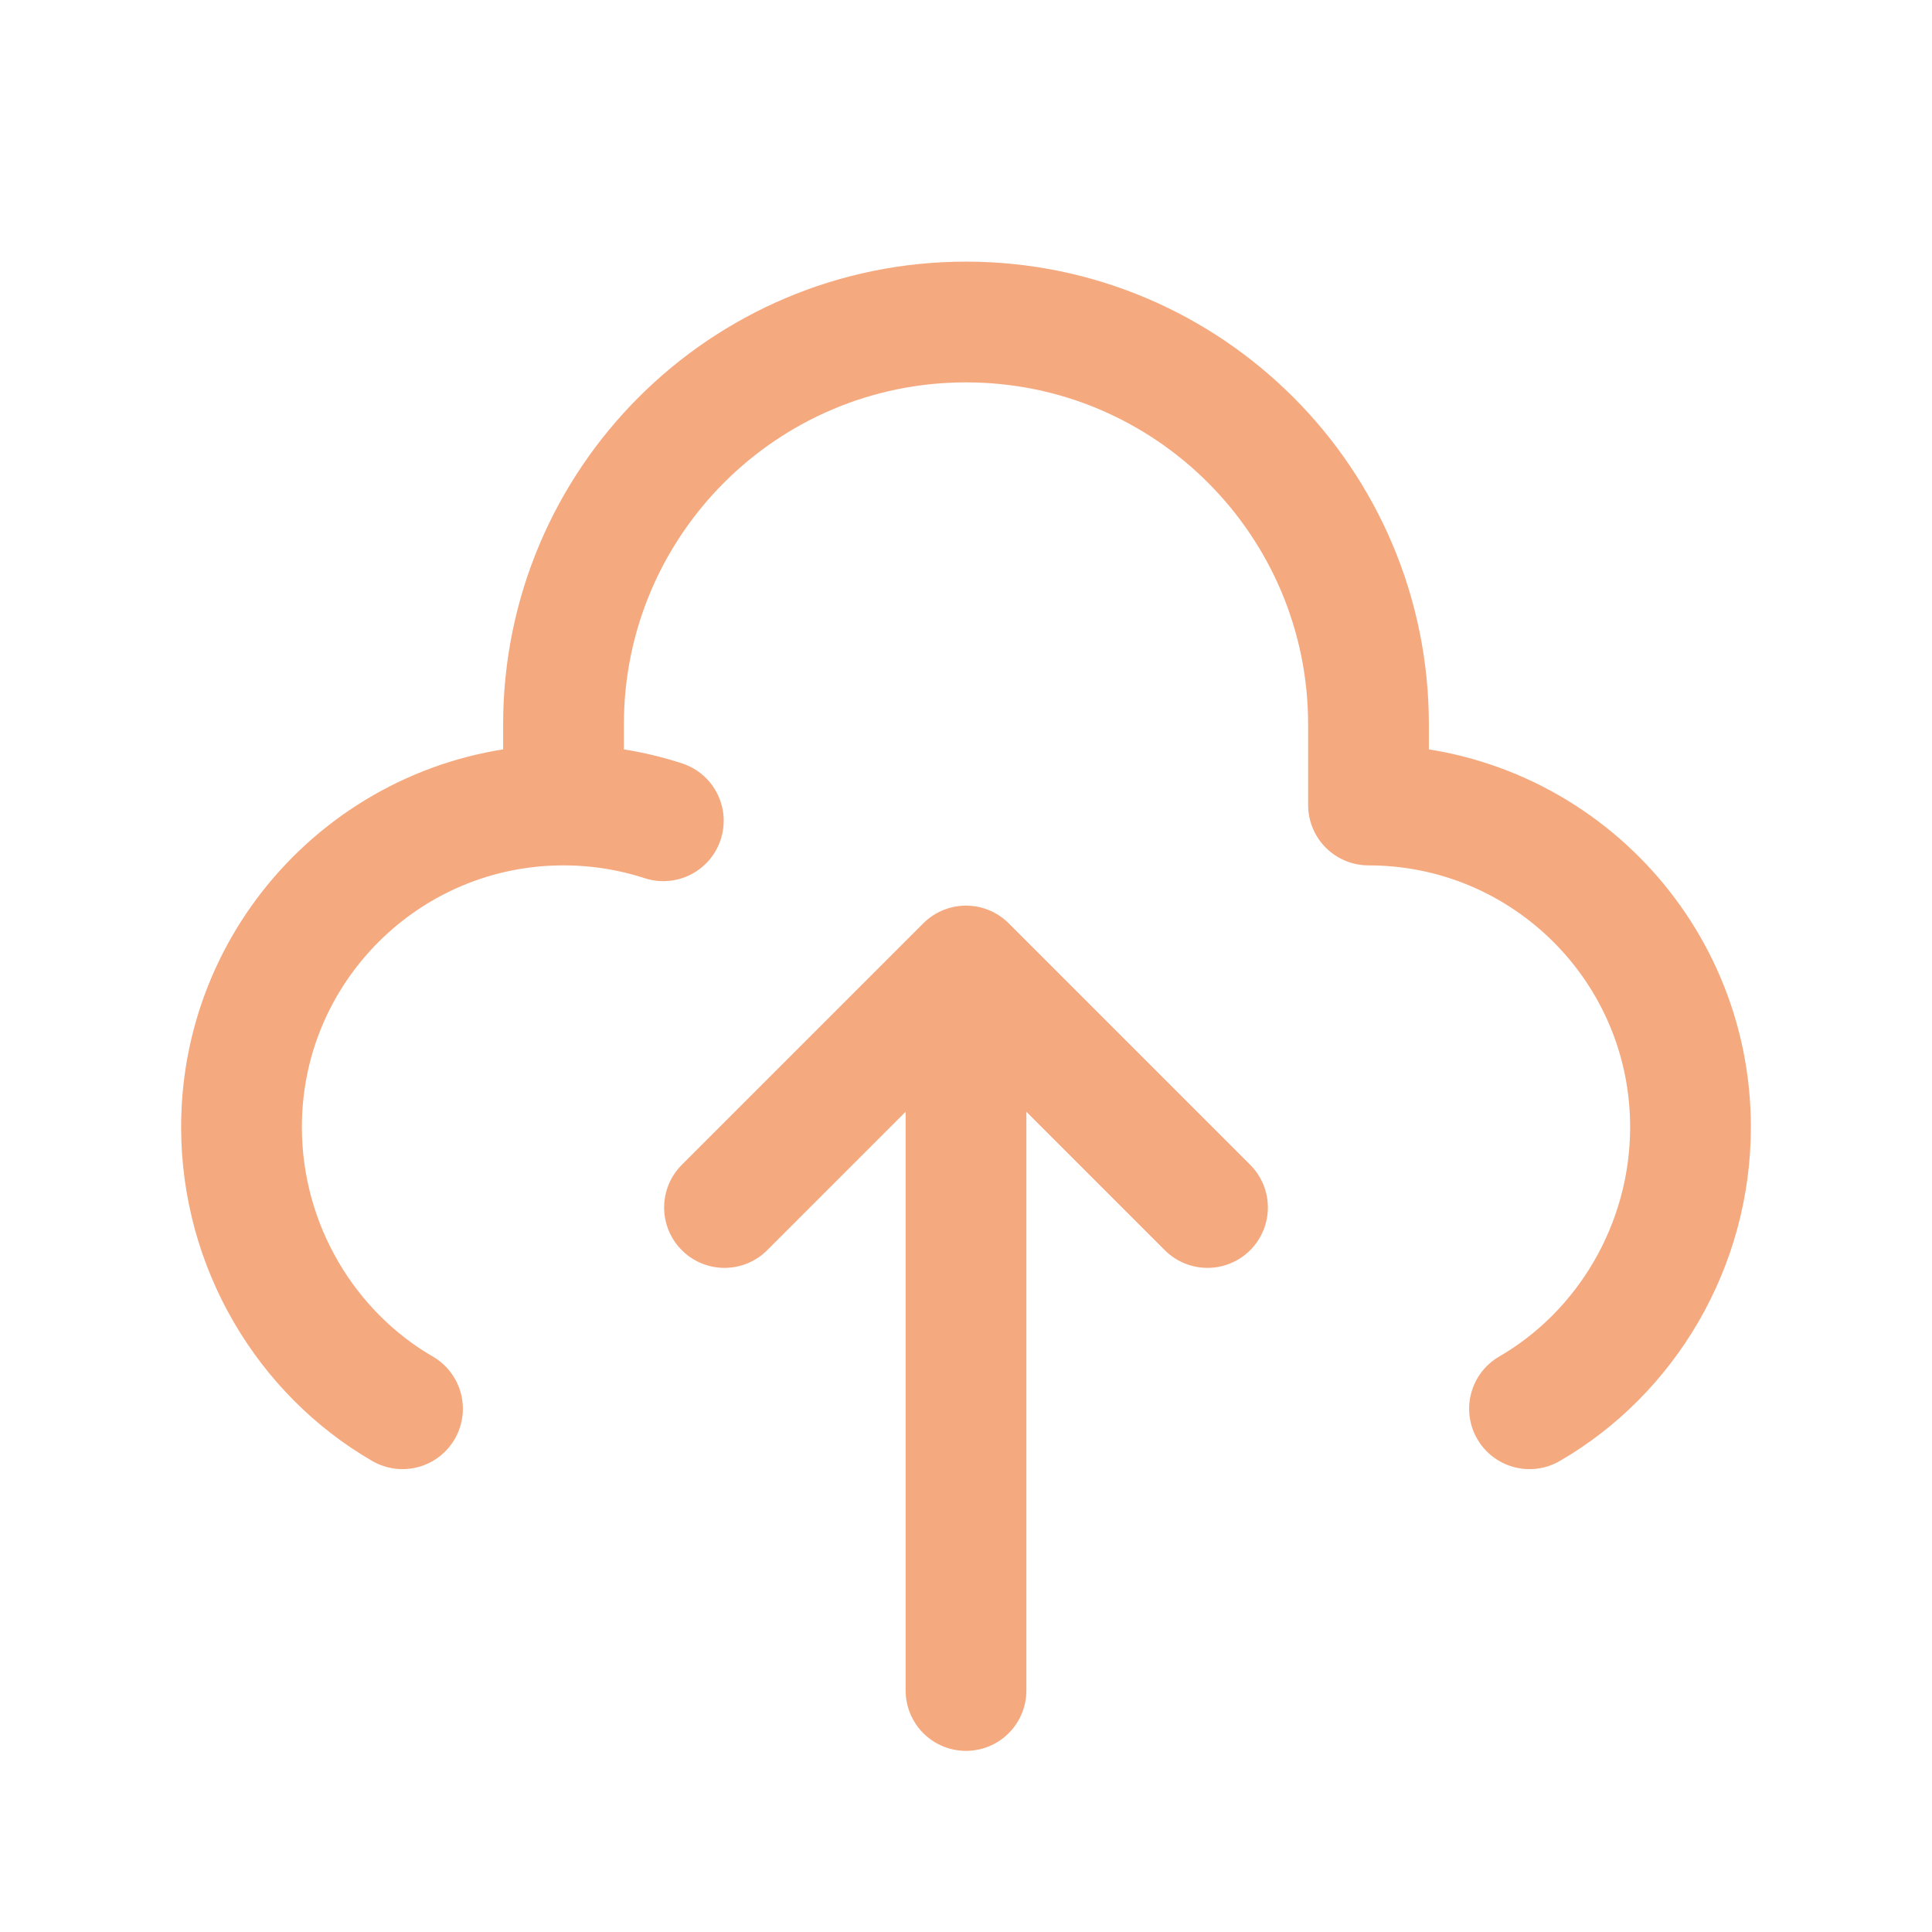
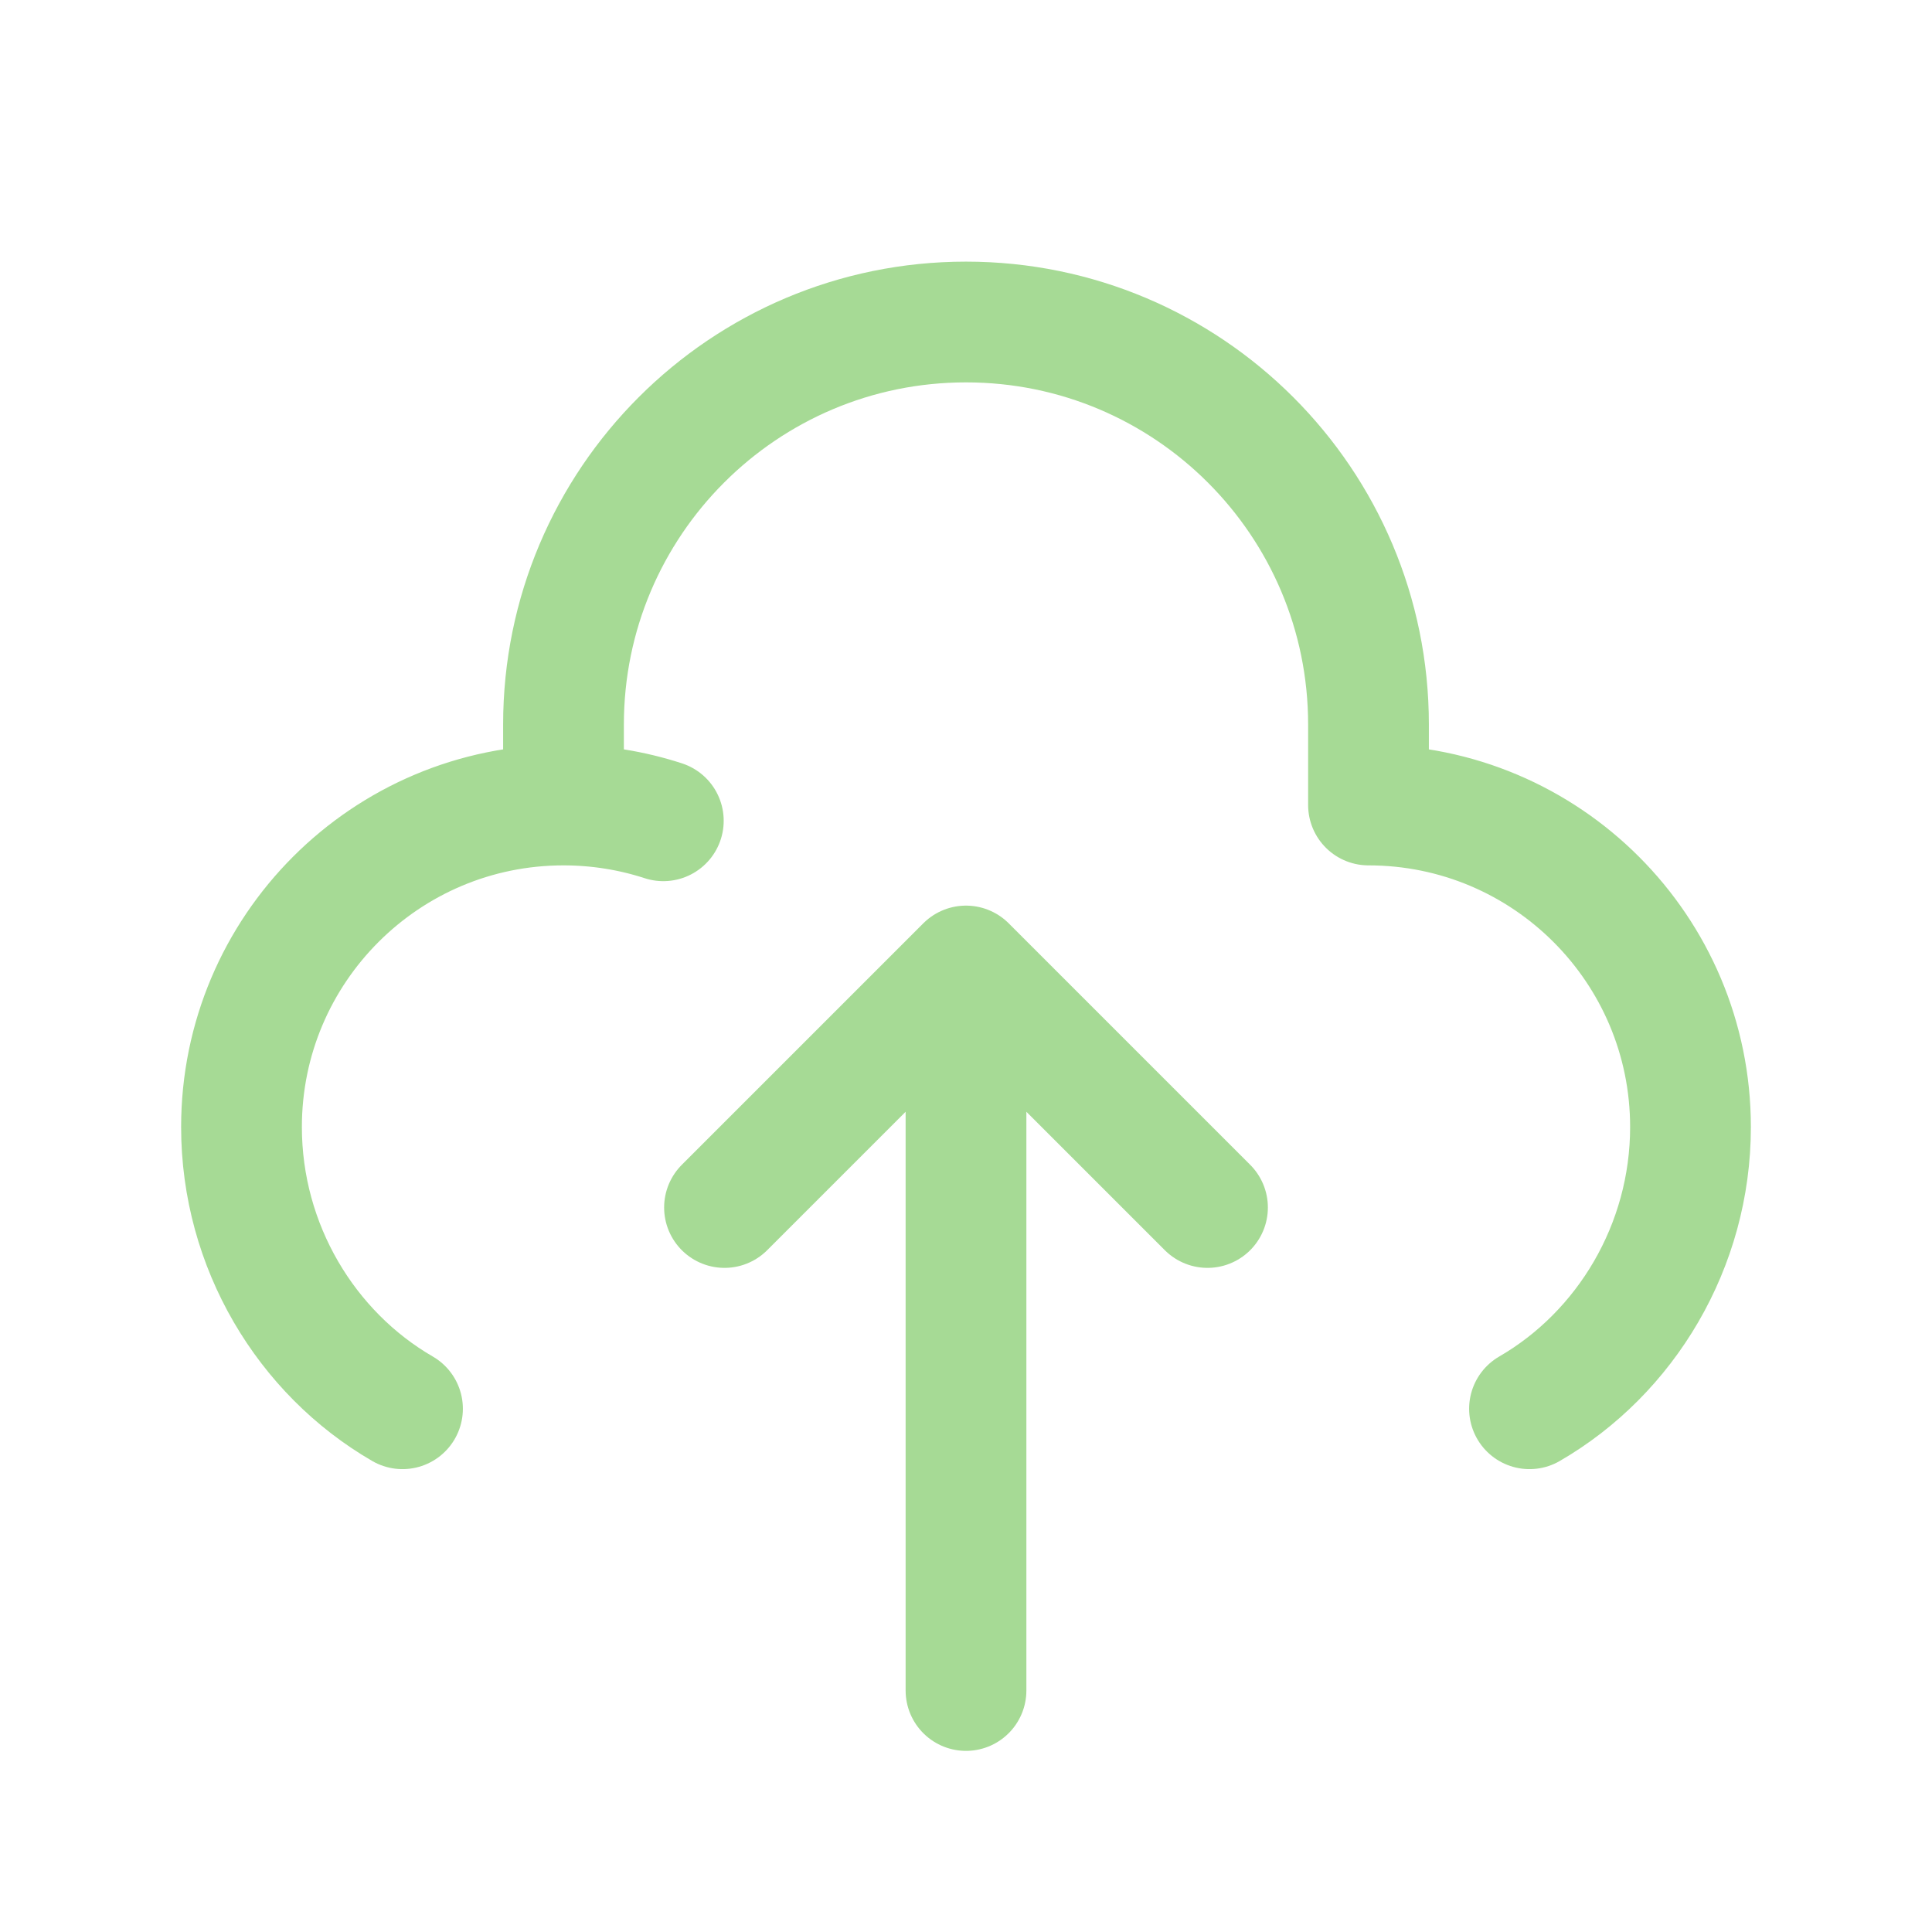
<svg xmlns="http://www.w3.org/2000/svg" width="800px" height="800px" viewBox="0 0 24 24" fill="none">
  <g id="SVGRepo_bgCarrier" stroke-width="0" />
  <g id="SVGRepo_tracerCarrier" stroke-linecap="round" stroke-linejoin="round" />
  <g id="SVGRepo_iconCarrier">
-     <path d="M7 10V9C7 6.239 9.239 4 12 4C14.761 4 17 6.239 17 9V10C19.209 10 21 11.791 21 14C21 15.481 20.196 16.808 19 17.5M7 10C4.791 10 3 11.791 3 14C3 15.481 3.804 16.808 5 17.5M7 10C7.433 10 7.85 10.069 8.24 10.196M12 12V21M12 12L15 15M12 12L9 15" stroke="#f5a97f" stroke-width="1.5" stroke-linecap="round" stroke-linejoin="round" />
+     <path d="M7 10V9C7 6.239 9.239 4 12 4C14.761 4 17 6.239 17 9V10C19.209 10 21 11.791 21 14C21 15.481 20.196 16.808 19 17.5M7 10C4.791 10 3 11.791 3 14C3 15.481 3.804 16.808 5 17.5M7 10C7.433 10 7.85 10.069 8.24 10.196M12 12V21M12 12L15 15M12 12L9 15" stroke="#a6da95" stroke-width="1.5" stroke-linecap="round" stroke-linejoin="round" />
  </g>
</svg>
